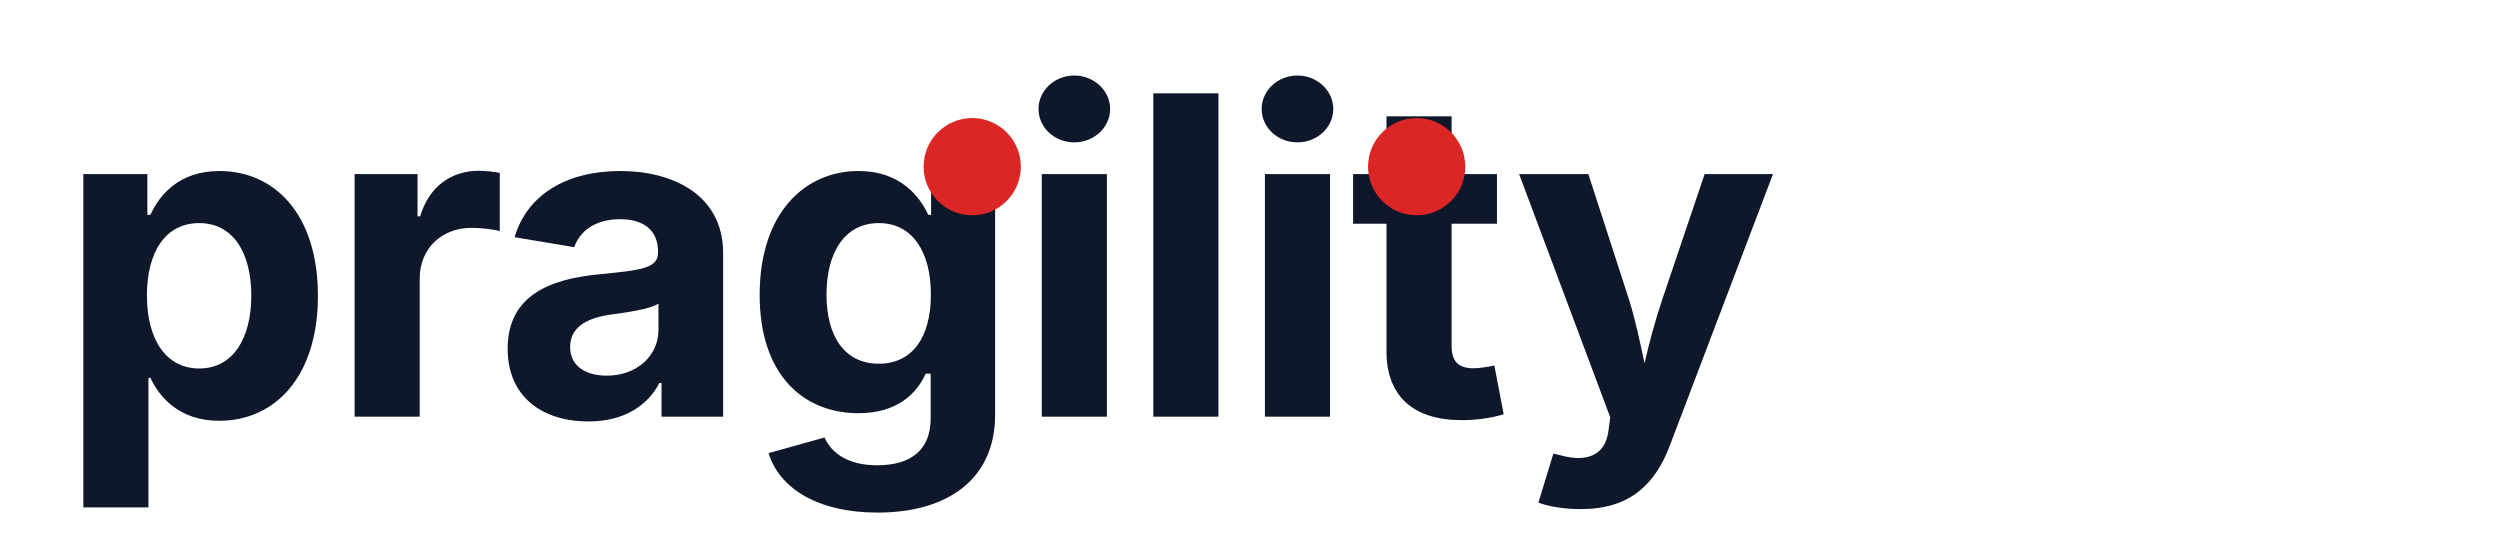
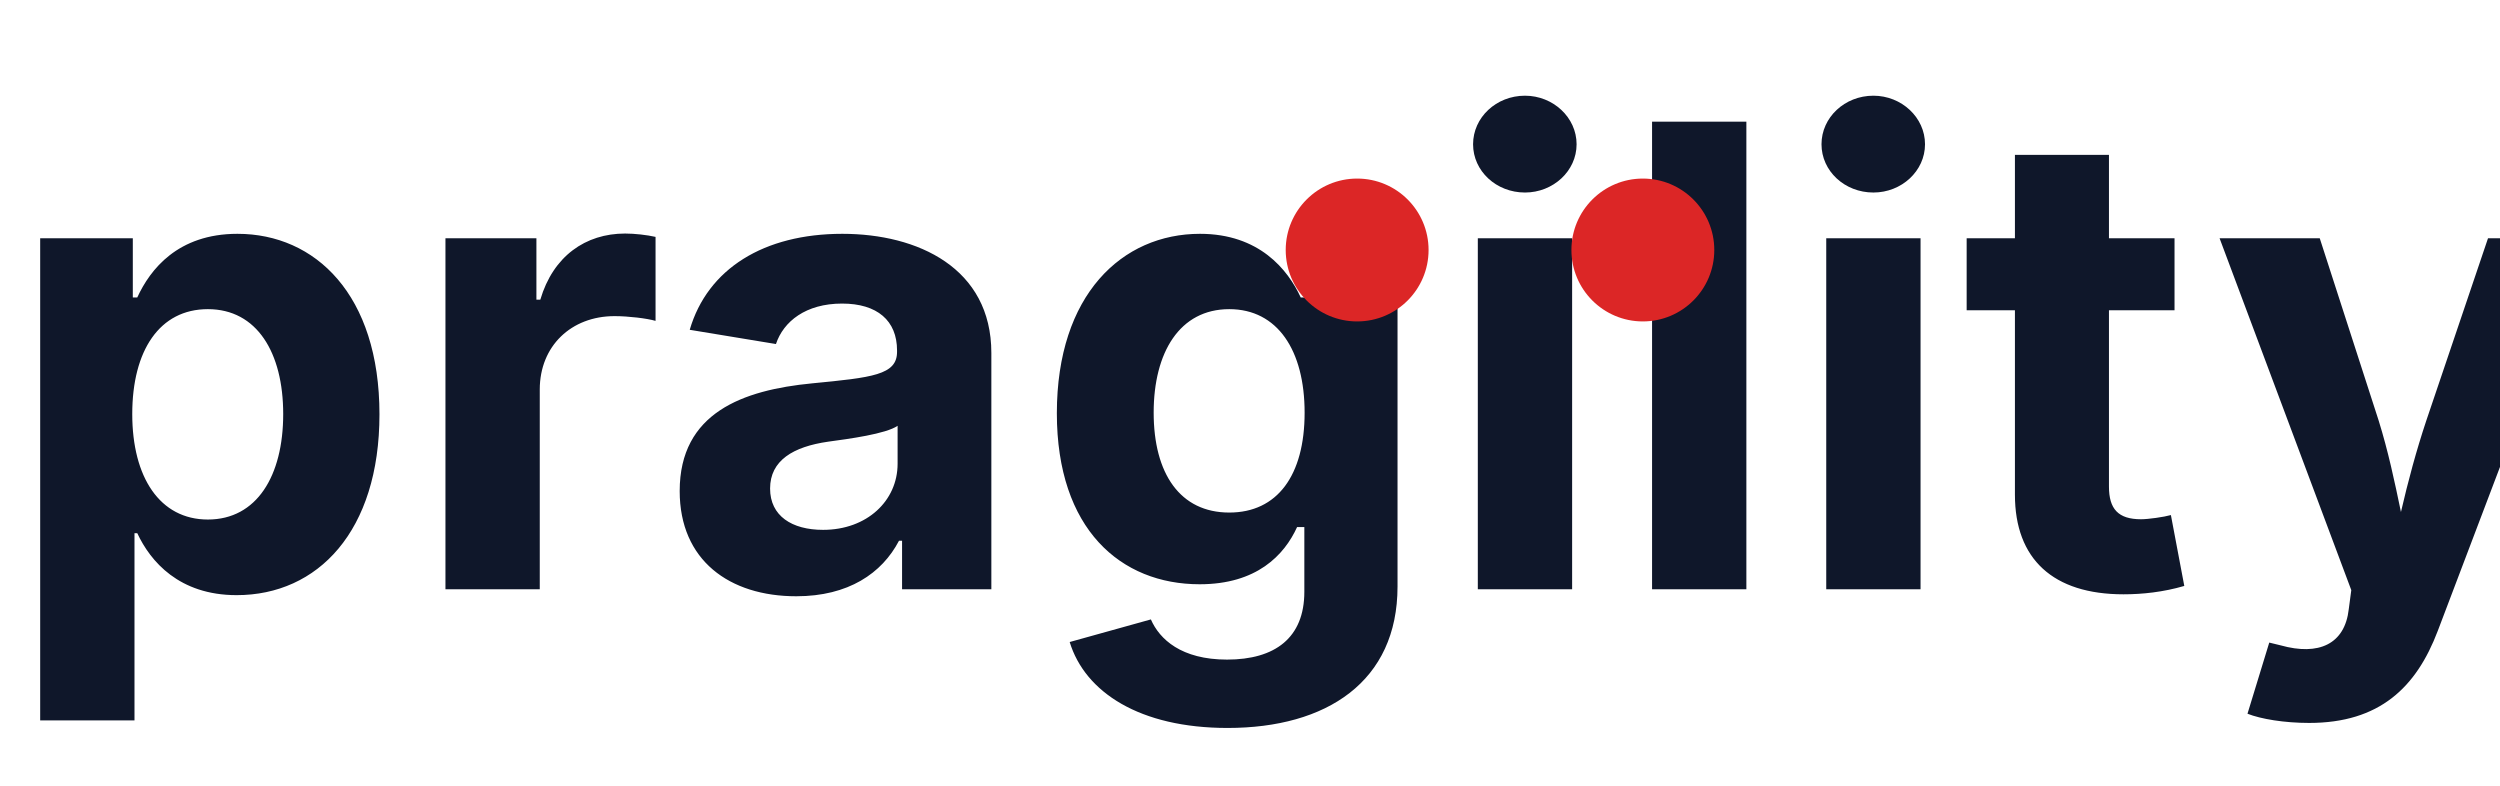
- <svg xmlns="http://www.w3.org/2000/svg" viewBox="0 0 180 40" fill="none">
-   <text x="4" y="30" font-family="Inter, -apple-system, BlinkMacSystemFont, sans-serif" font-weight="700" font-size="32" fill="#0F172A" letter-spacing="-0.02em">pragility</text>
-   <circle cx="70" cy="12" r="3.5" fill="#dc2626" />
-   <circle cx="102" cy="12" r="3.5" fill="#dc2626" />
+ <svg xmlns="http://www.w3.org/2000/svg" viewBox="0 0 140 44" fill="none">
+   <text x="0" y="33" font-family="Inter, -apple-system, BlinkMacSystemFont, sans-serif" font-weight="700" font-size="36" fill="#0F172A">pragility</text>
+   <circle cx="76" cy="14" r="4" fill="#dc2626" />
+   <circle cx="92" cy="14" r="4" fill="#dc2626" />
</svg>
